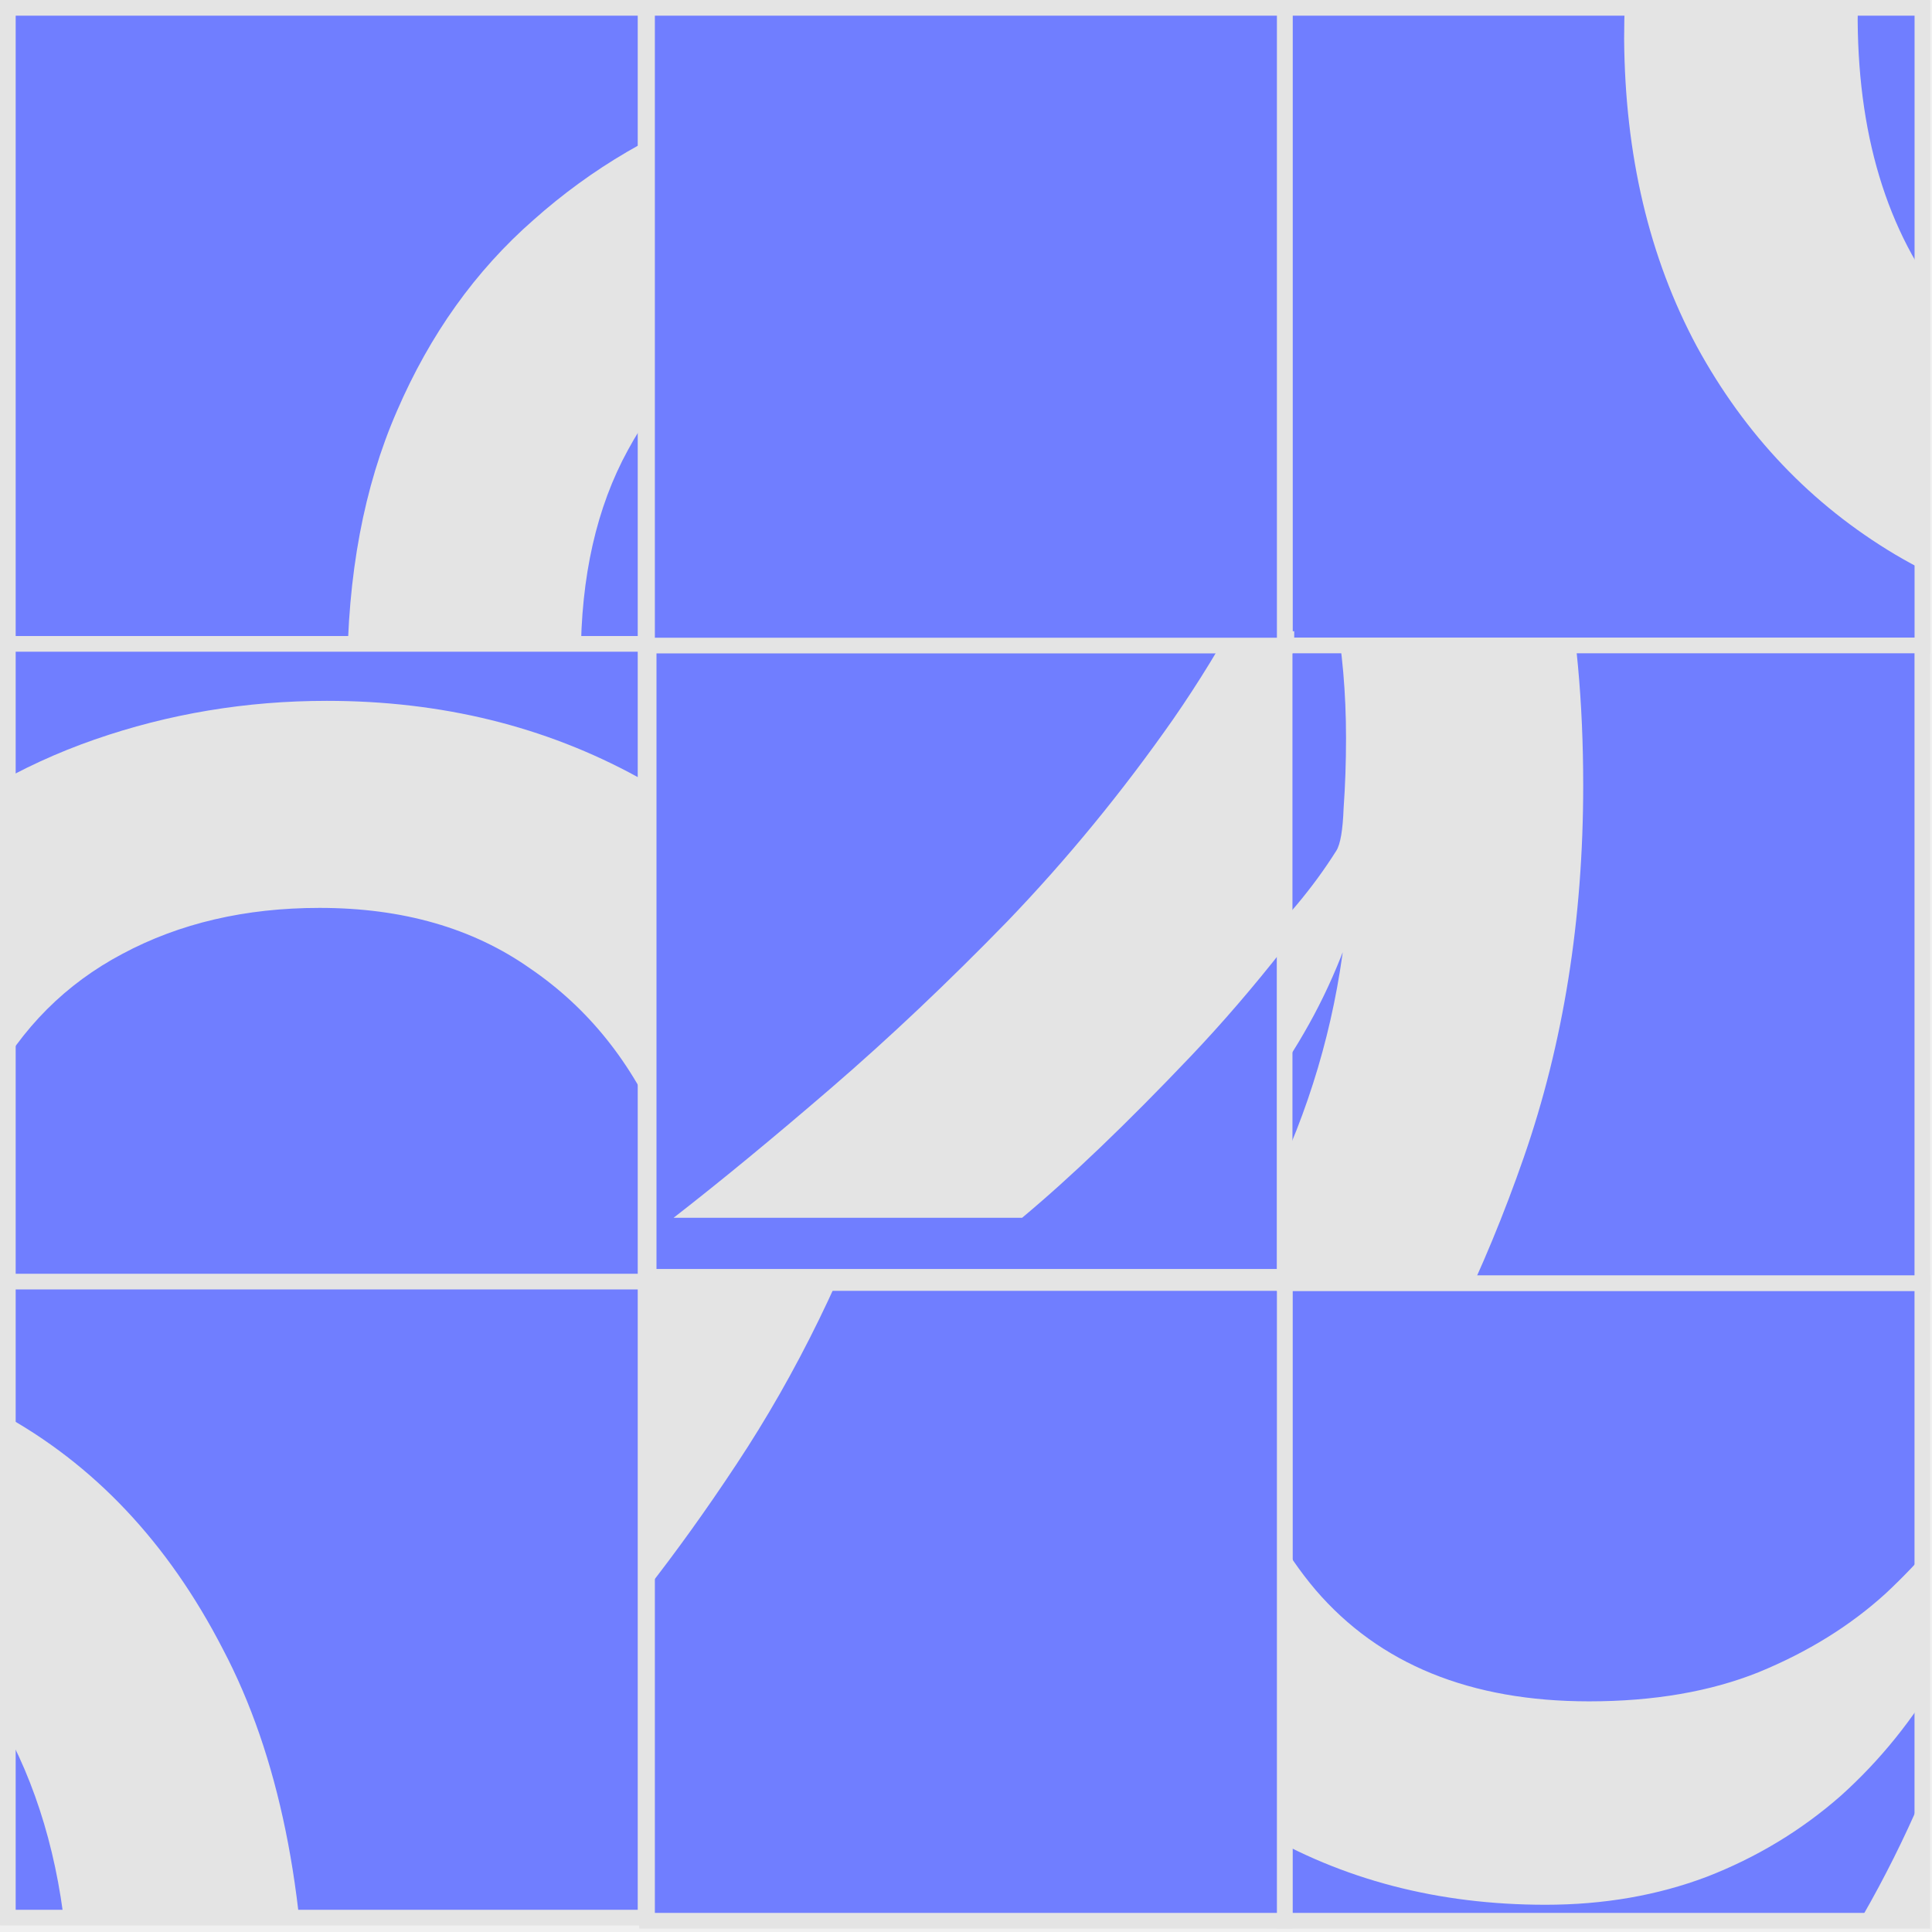
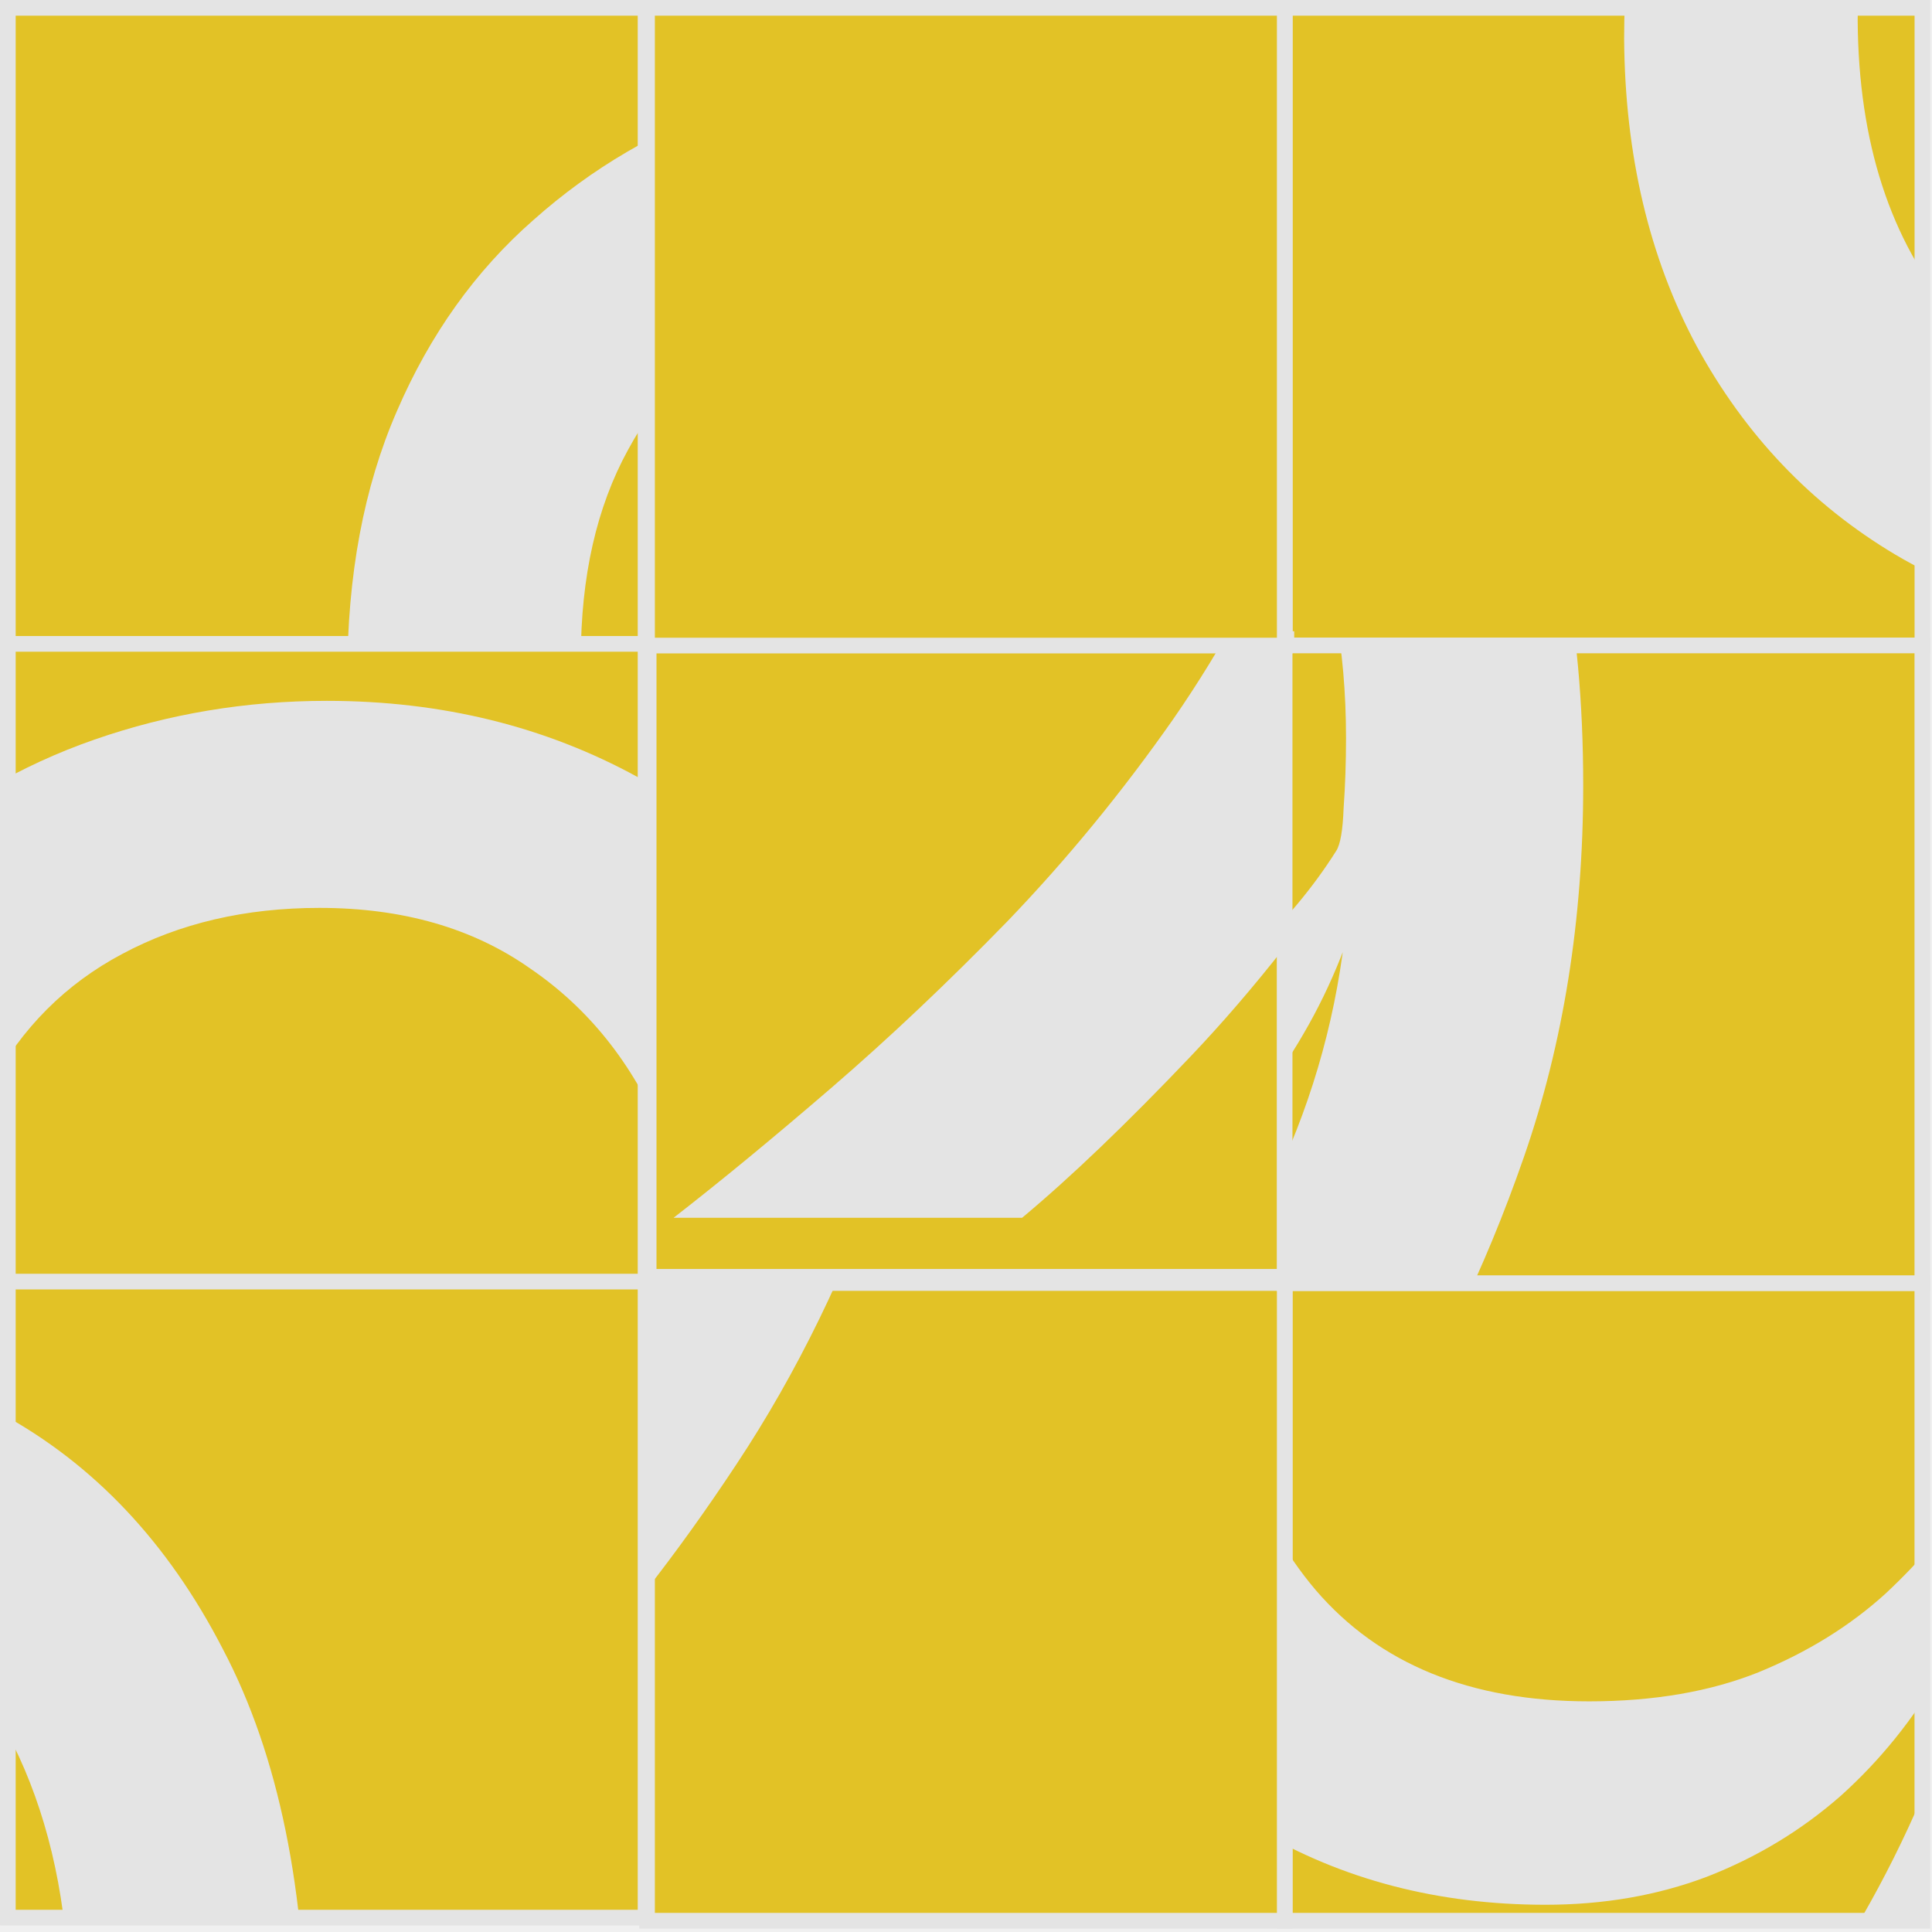
<svg xmlns="http://www.w3.org/2000/svg" width="202" height="202" viewBox="0 0 202 202" fill="none">
  <g clip-path="url(#clip0_31_4518)">
-     <rect x="0.82" y="133.82" width="66.677" height="66.677" fill="#707EFF" />
-     <rect x="-132.5" y="133.82" width="200.03" height="200.03" fill="#707EFF" />
+     <rect x="0.82" y="133.82" width="66.677" height="66.677" fill="#E2C226" />
+     <rect x="-132.5" y="133.82" width="200.03" height="200.03" fill="#E2C226" />
    <rect x="-132.5" y="133.82" width="200.03" height="200.03" stroke="#E4E4E4" />
    <path d="M-63.23 327.647C-58.338 323.849 -52.856 319.334 -46.783 314.101C-40.71 308.868 -34.552 303.045 -28.311 296.631C-22.069 290.132 -16.291 283.085 -10.977 275.489C-5.663 267.809 -1.319 259.707 2.054 251.182C5.428 242.574 7.284 233.543 7.621 224.091L9.519 224.217C8.001 230.378 5.766 235.991 2.814 241.055C-0.054 246.034 -3.555 250.381 -7.688 254.094C-11.821 257.723 -16.502 260.551 -21.732 262.576C-26.877 264.517 -32.486 265.488 -38.559 265.488C-49.777 265.488 -59.814 262.872 -68.671 257.639C-77.443 252.406 -84.36 245.148 -89.42 235.864C-94.397 226.581 -96.927 215.862 -97.012 203.709C-97.012 193.159 -95.283 183.917 -91.824 175.984C-88.366 167.966 -83.6 161.299 -77.527 155.982C-71.454 150.58 -64.538 146.529 -56.778 143.828C-49.018 141.128 -40.921 139.777 -32.486 139.777C-20.509 139.777 -9.67 142.436 0.03 147.753C9.814 153.07 17.575 161.299 23.31 172.439C29.13 183.495 32.04 197.716 32.04 215.102C32.04 229.112 29.974 242.068 25.84 253.968C21.707 265.868 16.478 276.586 10.152 286.123C3.91 295.576 -2.542 303.805 -9.206 310.81C-15.869 317.815 -21.732 323.427 -26.792 327.647H-63.23ZM-34.004 244.22C-27.256 244.22 -21.352 243.207 -16.291 241.181C-11.146 239.071 -6.718 236.328 -3.006 232.953C0.705 229.492 3.784 225.821 6.23 221.939C6.651 221.263 6.904 219.786 6.989 217.508C7.158 215.145 7.242 212.697 7.242 210.165C7.242 200.713 5.681 192.315 2.561 184.972C-0.56 177.63 -5.157 171.891 -11.23 167.755C-17.219 163.535 -24.557 161.425 -33.245 161.425C-41.005 161.425 -47.879 163.029 -53.868 166.236C-59.772 169.359 -64.369 173.958 -67.659 180.035C-70.948 186.027 -72.593 193.286 -72.593 201.81C-72.509 214.554 -69.177 224.808 -62.598 232.573C-55.934 240.337 -46.403 244.22 -34.004 244.22Z" fill="#E4E4E4" />
  </g>
  <rect x="0.82" y="133.82" width="66.677" height="66.677" stroke="#E4E4E4" stroke-width="1.639" />
  <g clip-path="url(#clip1_31_4518)">
-     <rect x="0.82" y="0.82" width="66.677" height="66.677" fill="#707EFF" />
-     <rect x="0.82" y="0.82" width="200.03" height="200.03" fill="#707EFF" />
+     <rect x="0.82" y="0.82" width="66.677" height="66.677" fill="#E2C226" />
+     <rect x="0.82" y="0.82" width="200.03" height="200.03" fill="#E2C226" />
    <rect x="0.82" y="0.82" width="200.03" height="200.03" stroke="#E4E4E4" />
    <path d="M70.092 194.647C74.984 190.849 80.466 186.334 86.54 181.101C92.612 175.868 98.77 170.045 105.012 163.631C111.253 157.132 117.031 150.085 122.345 142.489C127.659 134.809 132.003 126.707 135.377 118.182C138.751 109.574 140.606 100.543 140.944 91.091L142.842 91.217C141.323 97.378 139.088 102.991 136.136 108.055C133.268 113.034 129.768 117.381 125.635 121.094C121.502 124.723 116.82 127.551 111.591 129.576C106.446 131.517 100.836 132.488 94.763 132.488C83.545 132.488 73.508 129.872 64.651 124.639C55.879 119.406 48.963 112.148 43.902 102.864C38.925 93.581 36.395 82.862 36.31 70.709C36.31 60.159 38.04 50.917 41.498 42.984C44.956 34.966 49.722 28.299 55.795 22.982C61.868 17.58 68.784 13.529 76.544 10.828C84.304 8.128 92.402 6.777 100.836 6.777C112.814 6.777 123.652 9.436 133.352 14.753C143.137 20.07 150.897 28.299 156.632 39.439C162.452 50.495 165.362 64.716 165.362 82.102C165.362 96.112 163.296 109.068 159.163 120.968C155.03 132.868 149.8 143.586 143.474 153.123C137.232 162.576 130.78 170.805 124.116 177.81C117.453 184.815 111.591 190.427 106.53 194.647H70.092ZM99.318 111.22C106.066 111.22 111.97 110.207 117.031 108.181C122.176 106.071 126.605 103.328 130.316 99.953C134.027 96.492 137.106 92.821 139.552 88.939C139.974 88.263 140.227 86.787 140.311 84.508C140.48 82.145 140.564 79.697 140.564 77.165C140.564 67.713 139.004 59.315 135.883 51.972C132.762 44.63 128.165 38.891 122.092 34.755C116.103 30.535 108.765 28.425 100.077 28.425C92.317 28.425 85.443 30.029 79.454 33.236C73.55 36.359 68.953 40.959 65.663 47.035C62.374 53.027 60.729 60.286 60.729 68.81C60.813 81.554 64.145 91.808 70.724 99.573C77.388 107.337 86.919 111.22 99.318 111.22Z" fill="#E4E4E4" />
  </g>
  <rect x="0.82" y="0.82" width="66.677" height="66.677" stroke="#E4E4E4" stroke-width="1.639" />
  <g clip-path="url(#clip2_31_4518)">
-     <rect x="0.82" y="67.32" width="66.677" height="66.677" fill="#707EFF" />
-     <rect x="-65.844" y="67.32" width="200.03" height="200.03" fill="#707EFF" />
+     <rect x="0.82" y="67.32" width="66.677" height="66.677" fill="#E2C226" />
+     <rect x="-65.844" y="67.32" width="200.03" height="200.03" fill="#E2C226" />
    <rect x="-65.844" y="67.32" width="200.03" height="200.03" stroke="#E4E4E4" />
    <path d="M3.426 261.147C8.318 257.349 13.8 252.834 19.873 247.601C25.947 242.368 32.104 236.545 38.346 230.131C44.587 223.632 50.365 216.585 55.679 208.989C60.993 201.309 65.337 193.207 68.711 184.682C72.085 176.074 73.94 167.043 74.278 157.591L76.175 157.717C74.657 163.878 72.422 169.491 69.47 174.555C66.602 179.534 63.102 183.881 58.969 187.594C54.836 191.223 50.154 194.051 44.925 196.076C39.779 198.017 34.17 198.988 28.097 198.988C16.879 198.988 6.842 196.372 -2.015 191.139C-10.787 185.906 -17.703 178.648 -22.764 169.364C-27.741 160.081 -30.271 149.362 -30.355 137.209C-30.355 126.659 -28.626 117.417 -25.168 109.484C-21.71 101.466 -16.944 94.799 -10.871 89.482C-4.798 84.08 2.118 80.029 9.878 77.328C17.638 74.628 25.736 73.277 34.17 73.277C46.148 73.277 56.986 75.936 66.686 81.253C76.471 86.57 84.231 94.799 89.966 105.939C95.786 116.995 98.696 131.216 98.696 148.602C98.696 162.612 96.63 175.568 92.497 187.468C88.364 199.368 83.134 210.086 76.808 219.623C70.566 229.076 64.114 237.305 57.45 244.31C50.787 251.315 44.925 256.927 39.864 261.147H3.426ZM32.652 177.72C39.4 177.72 45.304 176.707 50.365 174.681C55.51 172.571 59.939 169.828 63.65 166.453C67.361 162.992 70.44 159.321 72.886 155.439C73.308 154.763 73.561 153.286 73.645 151.008C73.814 148.645 73.898 146.197 73.898 143.665C73.898 134.213 72.338 125.815 69.217 118.472C66.096 111.13 61.499 105.391 55.426 101.255C49.437 97.035 42.099 94.925 33.411 94.925C25.651 94.925 18.777 96.529 12.788 99.736C6.884 102.859 2.287 107.458 -1.003 113.535C-4.292 119.527 -5.937 126.786 -5.937 135.31C-5.853 148.054 -2.521 158.308 4.058 166.073C10.722 173.837 20.253 177.72 32.652 177.72Z" fill="#E4E4E4" />
  </g>
  <rect x="0.82" y="67.32" width="66.677" height="66.677" stroke="#E4E4E4" stroke-width="1.639" />
  <g clip-path="url(#clip3_31_4518)">
-     <rect x="134.32" y="0.82" width="66.677" height="66.677" fill="#707EFF" />
-     <rect x="134.32" y="-65.84" width="200.03" height="200.03" fill="#707EFF" />
+     <rect x="134.32" y="0.82" width="66.677" height="66.677" fill="#E2C226" />
+     <rect x="134.32" y="-65.84" width="200.03" height="200.03" fill="#E2C226" />
    <rect x="134.32" y="-65.84" width="200.03" height="200.03" stroke="#E4E4E4" />
    <path d="M203.592 127.987C208.484 124.189 213.967 119.674 220.04 114.441C226.113 109.208 232.27 103.385 238.512 96.971C244.753 90.472 250.531 83.425 255.845 75.829C261.159 68.149 265.503 60.047 268.877 51.522C272.251 42.914 274.106 33.883 274.444 24.431L276.342 24.557C274.823 30.718 272.588 36.331 269.636 41.395C266.768 46.374 263.268 50.721 259.135 54.434C255.002 58.063 250.32 60.891 245.091 62.916C239.946 64.857 234.336 65.828 228.263 65.828C217.045 65.828 207.008 63.211 198.151 57.979C189.379 52.746 182.463 45.488 177.402 36.204C172.425 26.92 169.895 16.202 169.811 4.049C169.811 -6.501 171.54 -15.743 174.998 -23.676C178.456 -31.694 183.222 -38.361 189.295 -43.678C195.368 -49.08 202.284 -53.131 210.044 -55.832C217.804 -58.532 225.902 -59.883 234.336 -59.883C246.314 -59.883 257.152 -57.224 266.852 -51.907C276.637 -46.59 284.397 -38.361 290.132 -27.221C295.952 -16.165 298.862 -1.944 298.862 15.442C298.862 29.452 296.796 42.407 292.663 54.307C288.53 66.208 283.3 76.926 276.974 86.463C270.732 95.916 264.28 104.144 257.616 111.149C250.953 118.154 245.091 123.767 240.03 127.987H203.592ZM232.818 44.559C239.566 44.559 245.47 43.547 250.531 41.521C255.676 39.411 260.105 36.668 263.816 33.292C267.527 29.832 270.606 26.161 273.052 22.279C273.474 21.603 273.727 20.126 273.811 17.848C273.98 15.485 274.064 13.037 274.064 10.505C274.064 1.052 272.504 -7.345 269.383 -14.688C266.262 -22.03 261.665 -27.769 255.592 -31.905C249.603 -36.125 242.265 -38.235 233.577 -38.235C225.817 -38.235 218.943 -36.631 212.954 -33.424C207.05 -30.301 202.453 -25.702 199.164 -19.625C195.874 -13.633 194.229 -6.375 194.229 2.15C194.314 14.894 197.645 25.148 204.224 32.913C210.888 40.677 220.419 44.559 232.818 44.559Z" fill="#E4E4E4" />
  </g>
  <rect x="134.32" y="0.82" width="66.677" height="66.677" stroke="#E4E4E4" stroke-width="1.639" />
  <g clip-path="url(#clip4_31_4518)">
-     <rect x="134.314" y="134.145" width="66.677" height="66.677" fill="#707EFF" />
-     <rect x="67.65" y="67.484" width="200.03" height="200.03" fill="#707EFF" />
+     <rect x="134.314" y="134.145" width="66.677" height="66.677" fill="#E2C226" />
+     <rect x="67.65" y="67.484" width="200.03" height="200.03" fill="#E2C226" />
    <rect x="67.65" y="67.484" width="200.03" height="200.03" stroke="#E4E4E4" />
    <path d="M136.92 261.311C141.812 257.513 147.295 252.998 153.368 247.765C159.441 242.532 165.598 236.709 171.84 230.295C178.081 223.796 183.859 216.749 189.173 209.153C194.487 201.473 198.831 193.371 202.205 184.847C205.579 176.238 207.434 167.207 207.772 157.755L209.67 157.881C208.151 164.042 205.916 169.655 202.964 174.719C200.096 179.698 196.596 184.045 192.463 187.758C188.33 191.387 183.648 194.215 178.419 196.24C173.274 198.181 167.665 199.152 161.592 199.152C150.373 199.152 140.336 196.536 131.479 191.303C122.707 186.07 115.791 178.812 110.73 169.528C105.753 160.245 103.223 149.526 103.139 137.373C103.139 126.823 104.868 117.581 108.326 109.648C111.784 101.63 116.55 94.963 122.623 89.646C128.696 84.244 135.612 80.193 143.372 77.493C151.132 74.792 159.23 73.441 167.665 73.441C179.642 73.441 190.481 76.1 200.181 81.417C209.965 86.734 217.725 94.963 223.46 106.103C229.28 117.159 232.19 131.381 232.19 148.766C232.19 162.777 230.124 175.732 225.991 187.632C221.858 199.532 216.628 210.25 210.302 219.787C204.061 229.24 197.608 237.469 190.944 244.474C184.281 251.479 178.419 257.091 173.358 261.311H136.92ZM166.146 177.884C172.894 177.884 178.798 176.871 183.859 174.845C189.004 172.735 193.433 169.993 197.144 166.617C200.855 163.156 203.934 159.485 206.38 155.603C206.802 154.928 207.055 153.451 207.139 151.172C207.308 148.809 207.392 146.361 207.392 143.829C207.392 134.377 205.832 125.979 202.711 118.636C199.59 111.294 194.993 105.555 188.92 101.419C182.931 97.199 175.593 95.09 166.905 95.09C159.145 95.09 152.271 96.693 146.282 99.9C140.378 103.023 135.781 107.623 132.492 113.699C129.202 119.691 127.557 126.95 127.557 135.474C127.642 148.218 130.973 158.472 137.552 166.237C144.216 174.001 153.747 177.884 166.146 177.884Z" fill="#E4E4E4" />
  </g>
  <rect x="134.314" y="134.145" width="66.677" height="66.677" stroke="#E4E4E4" stroke-width="1.639" />
  <g clip-path="url(#clip5_31_4518)">
-     <rect x="67.82" y="66.82" width="66.677" height="66.677" fill="#707EFF" />
-     <rect x="1.16" y="-66.504" width="200.03" height="200.03" fill="#707EFF" />
+     <rect x="67.82" y="66.82" width="66.677" height="66.677" fill="#E2C226" />
+     <rect x="1.16" y="-66.504" width="200.03" height="200.03" fill="#E2C226" />
    <rect x="1.16" y="-66.504" width="200.03" height="200.03" stroke="#E4E4E4" />
    <path d="M70.43 127.323C75.322 123.525 80.804 119.01 86.877 113.777C92.95 108.544 99.108 102.721 105.35 96.306C111.591 89.808 117.369 82.761 122.683 75.165C127.997 67.485 132.341 59.383 135.715 50.858C139.089 42.25 140.944 33.219 141.282 23.767L143.179 23.893C141.661 30.054 139.426 35.667 136.474 40.73C133.606 45.71 130.106 50.056 125.973 53.77C121.839 57.399 117.158 60.226 111.929 62.252C106.783 64.193 101.174 65.164 95.101 65.164C83.883 65.164 73.846 62.547 64.989 57.315C56.217 52.082 49.301 44.824 44.24 35.54C39.263 26.256 36.733 15.538 36.648 3.384C36.648 -7.165 38.378 -16.407 41.836 -24.34C45.294 -32.358 50.06 -39.025 56.133 -44.343C62.206 -49.744 69.122 -53.795 76.882 -56.496C84.642 -59.197 92.74 -60.547 101.174 -60.547C113.152 -60.547 123.99 -57.888 133.69 -52.571C143.475 -47.254 151.235 -39.025 156.97 -27.885C162.79 -16.829 165.7 -2.608 165.7 14.778C165.7 28.788 163.634 41.743 159.501 53.643C155.368 65.543 150.138 76.262 143.812 85.799C137.57 95.251 131.118 103.48 124.454 110.485C117.791 117.49 111.929 123.103 106.868 127.323H70.43ZM99.656 43.895C106.404 43.895 112.308 42.883 117.369 40.857C122.514 38.747 126.943 36.004 130.654 32.628C134.365 29.168 137.444 25.497 139.89 21.614C140.312 20.939 140.565 19.462 140.649 17.183C140.818 14.82 140.902 12.373 140.902 9.841C140.902 0.388 139.342 -8.009 136.221 -15.352C133.1 -22.694 128.503 -28.433 122.43 -32.569C116.441 -36.789 109.103 -38.899 100.415 -38.899C92.655 -38.899 85.781 -37.295 79.792 -34.088C73.888 -30.965 69.291 -26.366 66.001 -20.289C62.712 -14.297 61.067 -7.039 61.067 1.486C61.151 14.23 64.483 24.484 71.062 32.248C77.726 40.013 87.257 43.895 99.656 43.895Z" fill="#E4E4E4" />
  </g>
  <rect x="67.82" y="66.82" width="66.677" height="66.677" stroke="#E4E4E4" stroke-width="1.639" />
  <g clip-path="url(#clip6_31_4518)">
-     <rect x="67.65" y="134.145" width="66.677" height="66.677" fill="#707EFF" />
-     <rect x="-65.67" y="0.82" width="200.03" height="200.03" fill="#707EFF" />
+     <rect x="67.65" y="134.145" width="66.677" height="66.677" fill="#E2C226" />
+     <rect x="-65.67" y="0.82" width="200.03" height="200.03" fill="#E2C226" />
    <rect x="-65.67" y="0.82" width="200.03" height="200.03" stroke="#E4E4E4" />
    <path d="M3.6 194.647C8.492 190.849 13.974 186.334 20.047 181.101C26.12 175.868 32.278 170.045 38.52 163.631C44.761 157.132 50.539 150.085 55.853 142.489C61.167 134.809 65.511 126.707 68.885 118.182C72.258 109.574 74.114 100.543 74.451 91.091L76.349 91.217C74.831 97.378 72.596 102.991 69.644 108.055C66.776 113.034 63.276 117.381 59.142 121.094C55.009 124.723 50.328 127.551 45.099 129.576C39.953 131.517 34.344 132.488 28.271 132.488C17.053 132.488 7.016 129.872 -1.841 124.639C-10.613 119.406 -17.529 112.148 -22.59 102.864C-27.567 93.581 -30.097 82.862 -30.182 70.709C-30.182 60.159 -28.453 50.917 -24.994 42.984C-21.536 34.966 -16.77 28.299 -10.697 22.982C-4.624 17.58 2.292 13.529 10.052 10.828C17.812 8.128 25.91 6.777 34.344 6.777C46.322 6.777 57.16 9.436 66.86 14.753C76.645 20.07 84.404 28.299 90.14 39.439C95.96 50.495 98.87 64.716 98.87 82.102C98.87 96.112 96.804 109.068 92.671 120.968C88.537 132.868 83.308 143.586 76.982 153.123C70.74 162.576 64.288 170.805 57.624 177.81C50.961 184.815 45.099 190.427 40.038 194.647H3.6ZM32.826 111.22C39.574 111.22 45.478 110.207 50.539 108.181C55.684 106.071 60.112 103.328 63.824 99.953C67.535 96.492 70.614 92.821 73.06 88.939C73.481 88.263 73.735 86.787 73.819 84.508C73.988 82.145 74.072 79.697 74.072 77.165C74.072 67.713 72.511 59.315 69.391 51.972C66.27 44.63 61.673 38.891 55.6 34.755C49.611 30.535 42.273 28.425 33.585 28.425C25.825 28.425 18.951 30.029 12.962 33.236C7.058 36.359 2.461 40.959 -0.829 47.035C-4.118 53.027 -5.763 60.286 -5.763 68.81C-5.679 81.554 -2.347 91.808 4.232 99.573C10.896 107.337 20.427 111.22 32.826 111.22Z" fill="#E4E4E4" />
  </g>
  <rect x="67.65" y="134.145" width="66.677" height="66.677" stroke="#E4E4E4" stroke-width="1.639" />
  <g clip-path="url(#clip7_31_4518)">
-     <rect x="134.314" y="67.484" width="66.677" height="66.677" fill="#707EFF" />
-     <rect x="0.99" y="0.824" width="200.03" height="200.03" fill="#707EFF" />
+     <rect x="134.314" y="67.484" width="66.677" height="66.677" fill="#E2C226" />
+     <rect x="0.99" y="0.824" width="200.03" height="200.03" fill="#E2C226" />
    <rect x="0.99" y="0.824" width="200.03" height="200.03" stroke="#E4E4E4" />
    <path d="M70.262 194.651C75.154 190.853 80.636 186.338 86.709 181.105C92.782 175.872 98.94 170.049 105.182 163.635C111.423 157.136 117.201 150.089 122.515 142.493C127.829 134.813 132.173 126.711 135.547 118.186C138.921 109.578 140.776 100.547 141.114 91.095L143.011 91.221C141.493 97.382 139.258 102.995 136.306 108.059C133.438 113.038 129.938 117.385 125.805 121.098C121.672 124.727 116.99 127.555 111.761 129.58C106.615 131.521 101.006 132.492 94.933 132.492C83.715 132.492 73.678 129.875 64.821 124.643C56.049 119.41 49.133 112.152 44.072 102.868C39.095 93.584 36.565 82.866 36.48 70.713C36.48 60.163 38.21 50.921 41.668 42.988C45.126 34.97 49.892 28.303 55.965 22.986C62.038 17.584 68.954 13.533 76.714 10.832C84.474 8.132 92.572 6.781 101.006 6.781C112.984 6.781 123.822 9.44 133.522 14.757C143.307 20.074 151.067 28.303 156.802 39.443C162.622 50.499 165.532 64.72 165.532 82.106C165.532 96.116 163.466 109.071 159.333 120.972C155.2 132.872 149.97 143.59 143.644 153.127C137.402 162.58 130.95 170.808 124.286 177.813C117.623 184.818 111.761 190.431 106.7 194.651H70.262ZM99.488 111.224C106.236 111.224 112.14 110.211 117.201 108.185C122.346 106.075 126.775 103.332 130.486 99.957C134.197 96.496 137.276 92.825 139.722 88.942C140.144 88.267 140.397 86.79 140.481 84.512C140.65 82.148 140.734 79.701 140.734 77.169C140.734 67.716 139.174 59.319 136.053 51.976C132.932 44.634 128.335 38.895 122.262 34.759C116.273 30.539 108.935 28.429 100.247 28.429C92.487 28.429 85.613 30.033 79.624 33.24C73.72 36.363 69.123 40.962 65.833 47.039C62.544 53.031 60.899 60.289 60.899 68.814C60.983 81.558 64.315 91.812 70.894 99.577C77.558 107.341 87.089 111.224 99.488 111.224Z" fill="#E4E4E4" />
  </g>
  <rect x="134.314" y="67.484" width="66.677" height="66.677" stroke="#E4E4E4" stroke-width="1.639" />
  <g clip-path="url(#clip8_31_4518)">
-     <rect x="67.65" y="0.82" width="66.677" height="66.677" fill="#707EFF" />
-     <rect x="67.65" y="-132.504" width="200.03" height="200.03" fill="#707EFF" />
+     <rect x="67.65" y="0.82" width="66.677" height="66.677" fill="#E2C226" />
+     <rect x="67.65" y="-132.504" width="200.03" height="200.03" fill="#E2C226" />
    <rect x="67.65" y="-132.504" width="200.03" height="200.03" stroke="#E4E4E4" />
    <path d="M136.92 61.323C141.812 57.525 147.295 53.01 153.368 47.777C159.441 42.544 165.598 36.721 171.84 30.306C178.081 23.808 183.859 16.761 189.173 9.165C194.487 1.485 198.831 -6.618 202.205 -15.142C205.579 -23.75 207.434 -32.781 207.772 -42.233L209.67 -42.107C208.151 -35.946 205.916 -30.333 202.964 -25.27C200.096 -20.29 196.596 -15.944 192.463 -12.23C188.33 -8.601 183.648 -5.774 178.419 -3.748C173.274 -1.807 167.665 -0.836 161.592 -0.836C150.373 -0.836 140.336 -3.453 131.479 -8.685C122.707 -13.918 115.791 -21.176 110.73 -30.46C105.753 -39.744 103.223 -50.462 103.139 -62.615C103.139 -73.165 104.868 -82.407 108.326 -90.34C111.784 -98.358 116.55 -105.025 122.623 -110.342C128.696 -115.744 135.612 -119.795 143.372 -122.496C151.132 -125.197 159.23 -126.547 167.665 -126.547C179.642 -126.547 190.481 -123.888 200.181 -118.571C209.965 -113.254 217.725 -105.025 223.46 -93.885C229.28 -82.829 232.19 -68.608 232.19 -51.222C232.19 -37.212 230.124 -24.257 225.991 -12.357C221.858 -0.457 216.628 10.262 210.302 19.799C204.061 29.252 197.608 37.48 190.944 44.485C184.281 51.49 178.419 57.103 173.358 61.323H136.92ZM166.146 -22.105C172.894 -22.105 178.798 -23.117 183.859 -25.143C189.004 -27.253 193.433 -29.996 197.144 -33.372C200.855 -36.832 203.934 -40.503 206.38 -44.386C206.802 -45.061 207.055 -46.538 207.139 -48.816C207.308 -51.18 207.392 -53.627 207.392 -56.159C207.392 -65.612 205.832 -74.009 202.711 -81.352C199.59 -88.694 194.993 -94.433 188.92 -98.569C182.931 -102.789 175.593 -104.899 166.905 -104.899C159.145 -104.899 152.271 -103.295 146.282 -100.088C140.378 -96.965 135.781 -92.366 132.492 -86.289C129.202 -80.297 127.557 -73.039 127.557 -64.514C127.642 -51.77 130.973 -41.516 137.552 -33.752C144.216 -25.987 153.747 -22.105 166.146 -22.105Z" fill="#E4E4E4" />
  </g>
  <rect x="67.65" y="0.82" width="66.677" height="66.677" stroke="#E4E4E4" stroke-width="1.639" />
  <defs>
    <clipPath id="clip0_31_4518">
      <rect x="0.82" y="133.82" width="66.677" height="66.677" fill="white" />
    </clipPath>
    <clipPath id="clip1_31_4518">
      <rect x="0.82" y="0.82" width="66.677" height="66.677" fill="white" />
    </clipPath>
    <clipPath id="clip2_31_4518">
      <rect x="0.82" y="67.32" width="66.677" height="66.677" fill="white" />
    </clipPath>
    <clipPath id="clip3_31_4518">
      <rect x="134.32" y="0.82" width="66.677" height="66.677" fill="white" />
    </clipPath>
    <clipPath id="clip4_31_4518">
      <rect x="134.314" y="134.145" width="66.677" height="66.677" fill="white" />
    </clipPath>
    <clipPath id="clip5_31_4518">
      <rect x="67.82" y="66.82" width="66.677" height="66.677" fill="white" />
    </clipPath>
    <clipPath id="clip6_31_4518">
      <rect x="67.65" y="134.145" width="66.677" height="66.677" fill="white" />
    </clipPath>
    <clipPath id="clip7_31_4518">
      <rect x="134.314" y="67.484" width="66.677" height="66.677" fill="white" />
    </clipPath>
    <clipPath id="clip8_31_4518">
      <rect x="67.65" y="0.82" width="66.677" height="66.677" fill="white" />
    </clipPath>
  </defs>
</svg>
